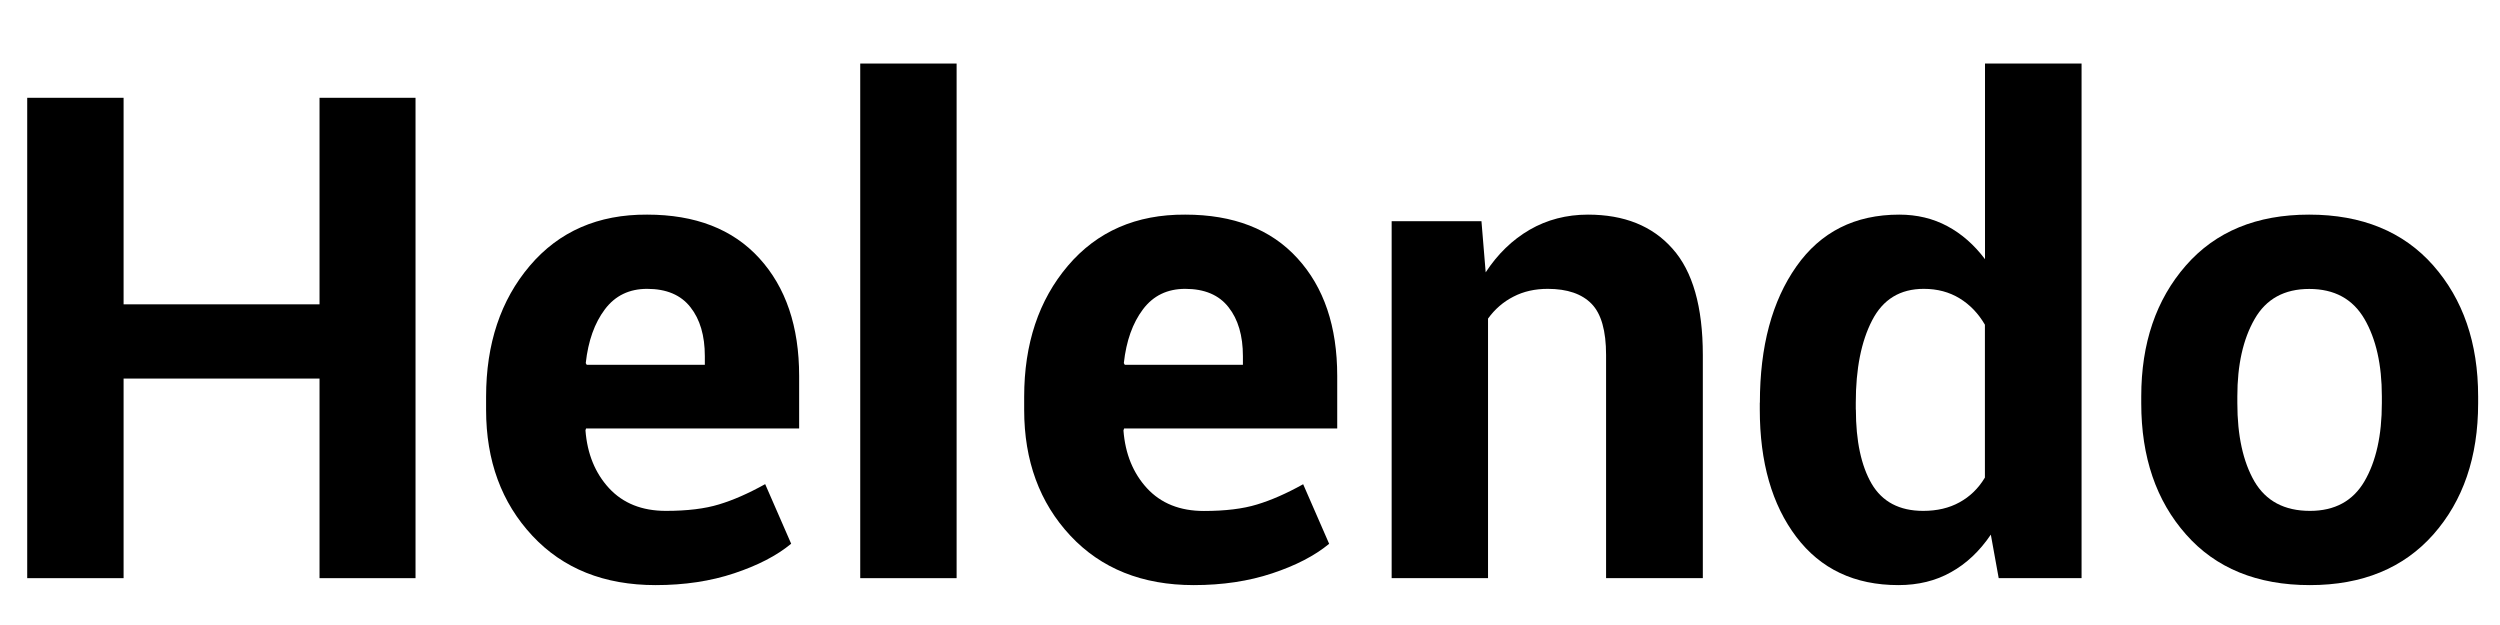
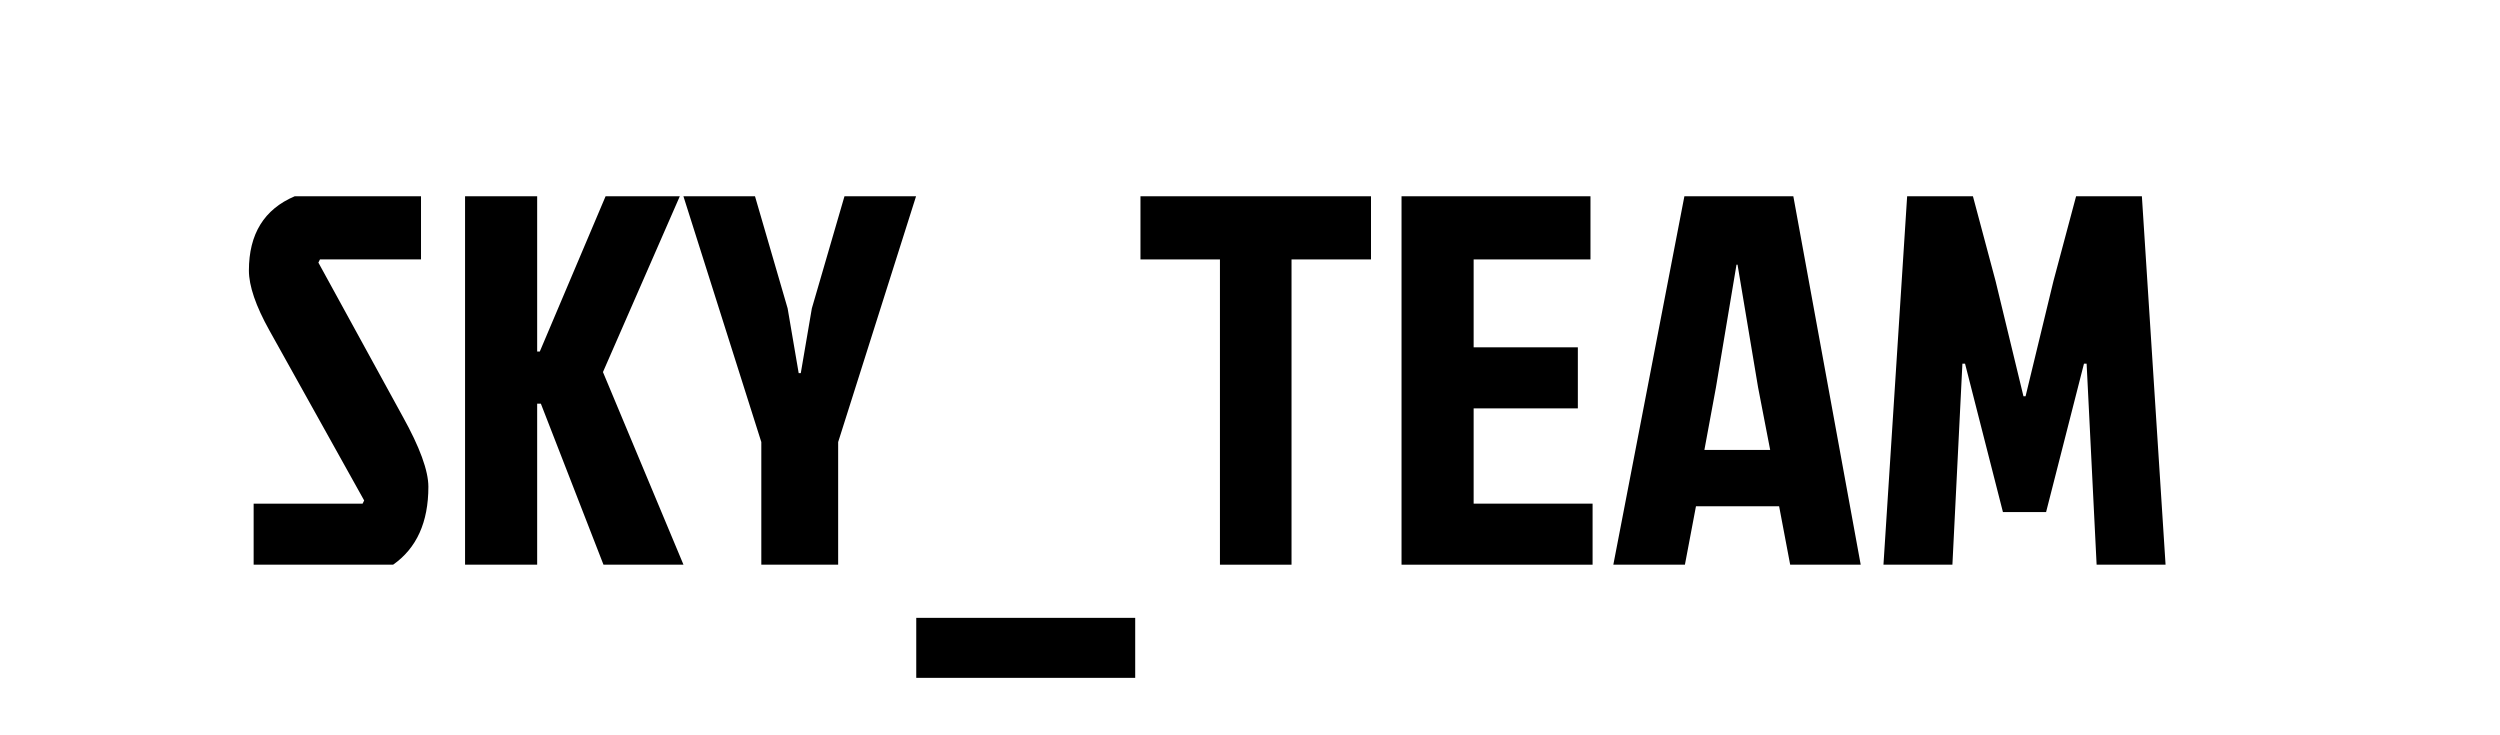
- <svg xmlns="http://www.w3.org/2000/svg" version="1.1" id="Layer_1" x="0px" y="0px" width="120px" height="30px" viewBox="0 0 26.641 6.24" enable-background="new 0 0 26.641 6.24" xml:space="preserve">
-   <path d="M4.428,5.951H3.405V3.824H1.317v2.127H0.29V0.832h1.027v2.201h2.088V0.832h1.023V5.951z" />
-   <path d="M6.987,6.025C6.439,6.025,6,5.85,5.672,5.498S5.18,4.699,5.18,4.158V4.018c0-0.564,0.155-1.03,0.466-1.396  c0.311-0.366,0.728-0.548,1.25-0.545c0.513,0,0.912,0.154,1.195,0.464s0.425,0.728,0.425,1.255v0.56H6.245L6.239,4.376  c0.019,0.25,0.103,0.455,0.251,0.616c0.149,0.161,0.351,0.242,0.606,0.242c0.228,0,0.416-0.023,0.566-0.069  c0.15-0.045,0.314-0.117,0.492-0.216l0.277,0.635C8.278,5.711,8.074,5.816,7.824,5.899C7.573,5.983,7.294,6.025,6.987,6.025z   M6.896,2.868c-0.19,0-0.34,0.072-0.45,0.218c-0.11,0.146-0.178,0.336-0.204,0.573l0.01,0.018h1.259V3.585  c0-0.218-0.051-0.392-0.153-0.521C7.256,2.933,7.102,2.868,6.896,2.868z" />
-   <path d="M10.194,5.951H9.167V0.467h1.027V5.951z" />
-   <path d="M12.721,6.025c-0.548,0-0.987-0.176-1.315-0.527s-0.492-0.799-0.492-1.34V4.018c0-0.564,0.155-1.03,0.466-1.396  c0.311-0.366,0.728-0.548,1.25-0.545c0.513,0,0.912,0.154,1.195,0.464c0.284,0.31,0.425,0.728,0.425,1.255v0.56h-2.271l-0.007,0.021  c0.019,0.25,0.103,0.455,0.251,0.616c0.149,0.161,0.351,0.242,0.606,0.242c0.228,0,0.416-0.023,0.566-0.069  c0.15-0.045,0.314-0.117,0.492-0.216l0.277,0.635c-0.154,0.127-0.357,0.232-0.608,0.315C13.307,5.983,13.028,6.025,12.721,6.025z   M12.63,2.868c-0.19,0-0.34,0.072-0.45,0.218c-0.11,0.146-0.178,0.336-0.204,0.573l0.01,0.018h1.259V3.585  c0-0.218-0.051-0.392-0.153-0.521C12.99,2.933,12.836,2.868,12.63,2.868z" />
-   <path d="M15.787,2.147l0.045,0.545c0.127-0.194,0.283-0.346,0.469-0.454c0.185-0.107,0.393-0.161,0.621-0.161  c0.385,0,0.686,0.12,0.9,0.362c0.216,0.241,0.324,0.619,0.324,1.135v2.377h-1.031V3.572c0-0.256-0.051-0.438-0.154-0.544  s-0.259-0.16-0.467-0.16c-0.137,0-0.258,0.027-0.366,0.083c-0.108,0.055-0.198,0.133-0.271,0.234v2.766H14.83V2.147H15.787z" />
-   <path d="M18.754,4.081c0-0.601,0.13-1.084,0.389-1.452s0.624-0.552,1.096-0.552c0.189,0,0.36,0.041,0.513,0.123  s0.286,0.199,0.401,0.352V0.467h1.029v5.484h-0.883l-0.084-0.464c-0.119,0.176-0.261,0.31-0.424,0.4  c-0.162,0.092-0.35,0.138-0.561,0.138c-0.467,0-0.829-0.172-1.088-0.514s-0.389-0.795-0.389-1.357V4.081z M19.777,4.155  c0,0.335,0.057,0.599,0.168,0.79c0.113,0.192,0.296,0.289,0.549,0.289c0.148,0,0.277-0.03,0.387-0.091  c0.11-0.06,0.201-0.147,0.271-0.264V3.25c-0.07-0.12-0.16-0.214-0.27-0.281s-0.236-0.101-0.381-0.101  c-0.252,0-0.435,0.111-0.551,0.336c-0.116,0.224-0.174,0.517-0.174,0.877V4.155z" />
-   <path d="M22.818,4.014c0-0.566,0.158-1.031,0.475-1.394s0.754-0.543,1.314-0.543c0.562,0,1.004,0.181,1.322,0.541  c0.318,0.361,0.479,0.826,0.479,1.396v0.074c0,0.572-0.16,1.038-0.477,1.397c-0.318,0.359-0.757,0.54-1.316,0.54  c-0.562,0-1.004-0.181-1.32-0.54c-0.318-0.359-0.477-0.825-0.477-1.397V4.014z M23.842,4.086c0,0.347,0.061,0.624,0.182,0.834  c0.123,0.209,0.319,0.314,0.592,0.314c0.264,0,0.458-0.105,0.581-0.316s0.185-0.488,0.185-0.832V4.013  c0-0.337-0.062-0.612-0.186-0.825c-0.125-0.213-0.32-0.319-0.588-0.319c-0.265,0-0.459,0.106-0.582,0.321  c-0.123,0.214-0.184,0.488-0.184,0.823V4.086z" />
+ <svg xmlns="http://www.w3.org/2000/svg" width="456" height="134" viewBox="0 0 456 134" fill="none">
+   <path d="M53.752 35.8H76.792V47.32H58.36L58.072 47.896L73.432 75.928C76.568 81.56 78.136 85.848 78.136 88.792C78.136 95.256 75.992 99.992 71.704 103H46.264V91.864H66.136L66.424 91.288L49.144 60.28C46.648 55.8 45.4 52.152 45.4 49.336C45.4 42.68 48.184 38.168 53.752 35.8Z" fill="black" />
+   <path d="M84.827 103V35.8H97.979V64.12H98.459L110.459 35.8H123.995L109.979 67.864L124.667 103H110.075L98.651 73.624H97.979V103H84.827Z" fill="black" />
+   <path d="M152.88 103H138.864V80.632L124.656 35.8H137.712L143.664 56.248L145.68 68.056H146.064L148.08 56.248L154.032 35.8H167.088L152.88 80.632V103Z" fill="black" />
+   <path d="M167.125 123.64V112.696H207.061V123.64H167.125Z" fill="black" />
+   <path d="M222.518 47.32H208.022V35.8H250.07V47.32H235.574V103H222.518V47.32Z" fill="black" />
+   <path d="M255.639 103V35.8H290.103V47.32H268.791V63.352H287.799V74.488H268.791V91.864H290.487V103H255.639Z" fill="black" />
+   <path d="M326.528 103L324.512 92.344H309.344L307.328 103H294.272L307.232 35.8H327.104L339.392 103H326.528ZM316.736 48.28L312.992 70.648L310.88 82.072H322.88L320.672 70.648L316.928 48.28H316.736Z" fill="black" />
+   <path d="M369.463 72.28H369.079H369.463L374.551 51.256L378.679 35.8H390.679L394.999 103H382.423L380.599 66.328H380.119L373.207 93.4H365.335L358.423 66.328H357.943L356.119 103H343.543L347.863 35.8H359.863L363.991 51.256L369.079 72.28H369.463Z" fill="black" />
</svg>
